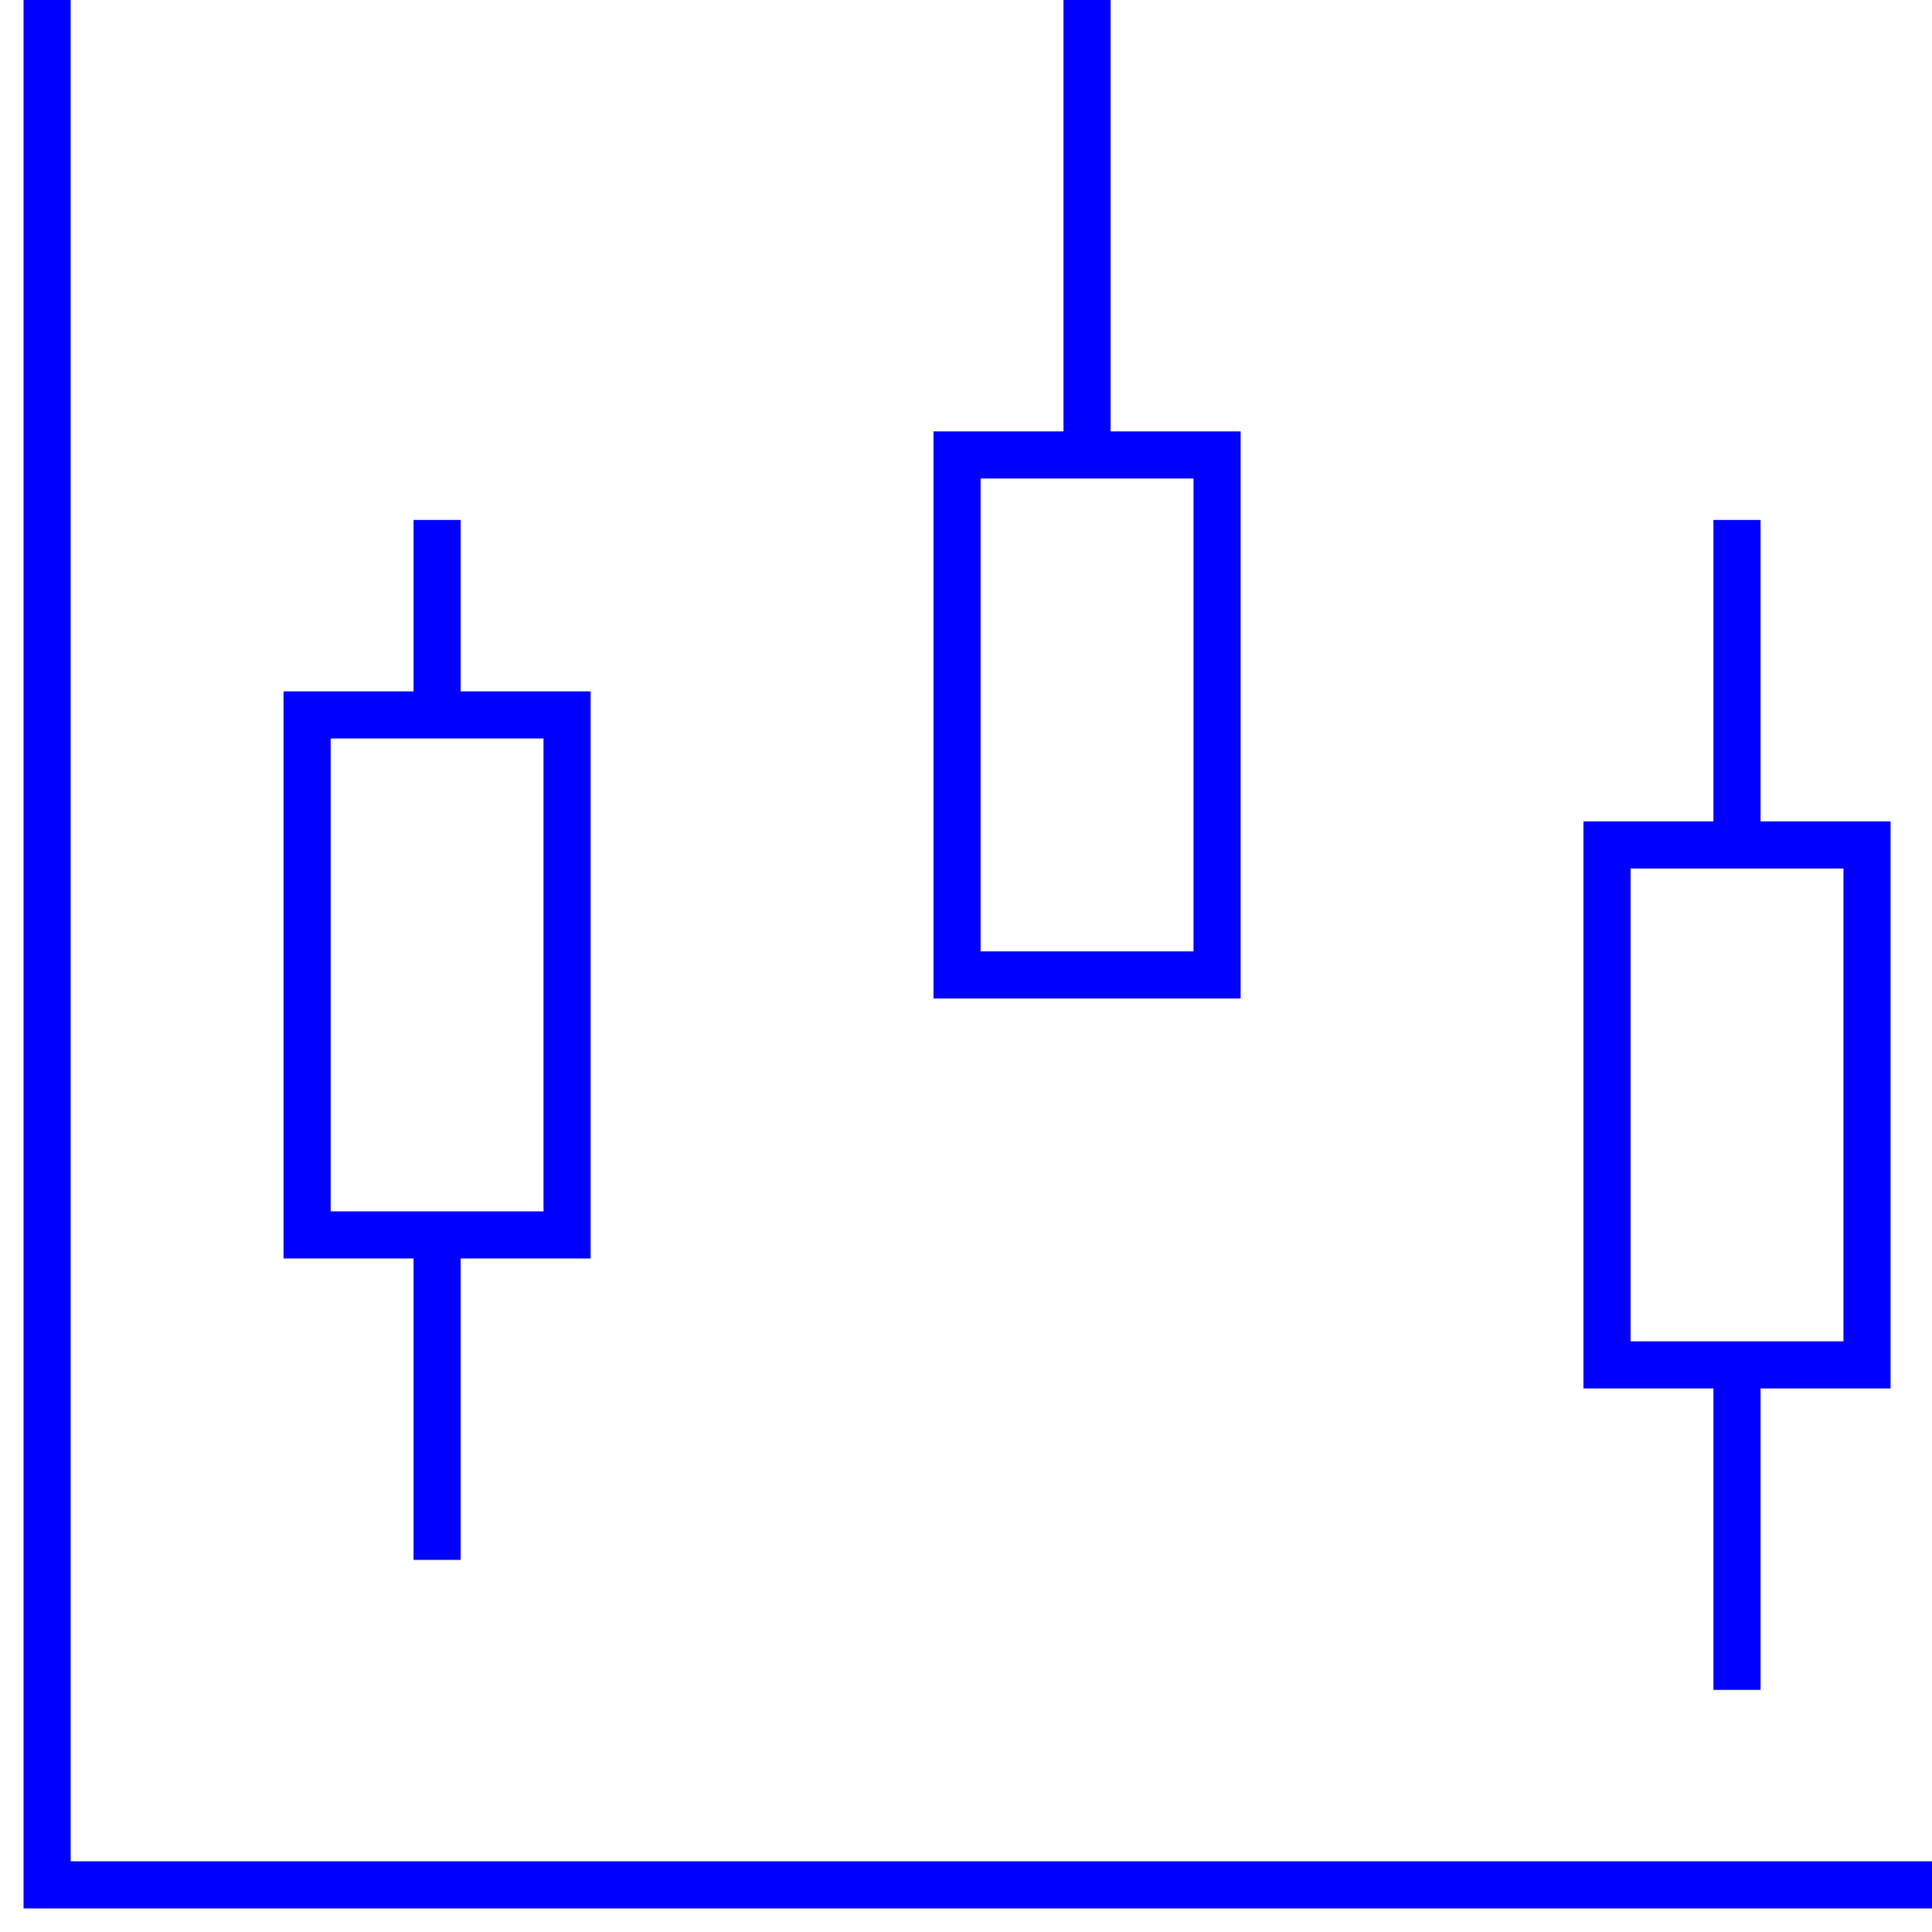
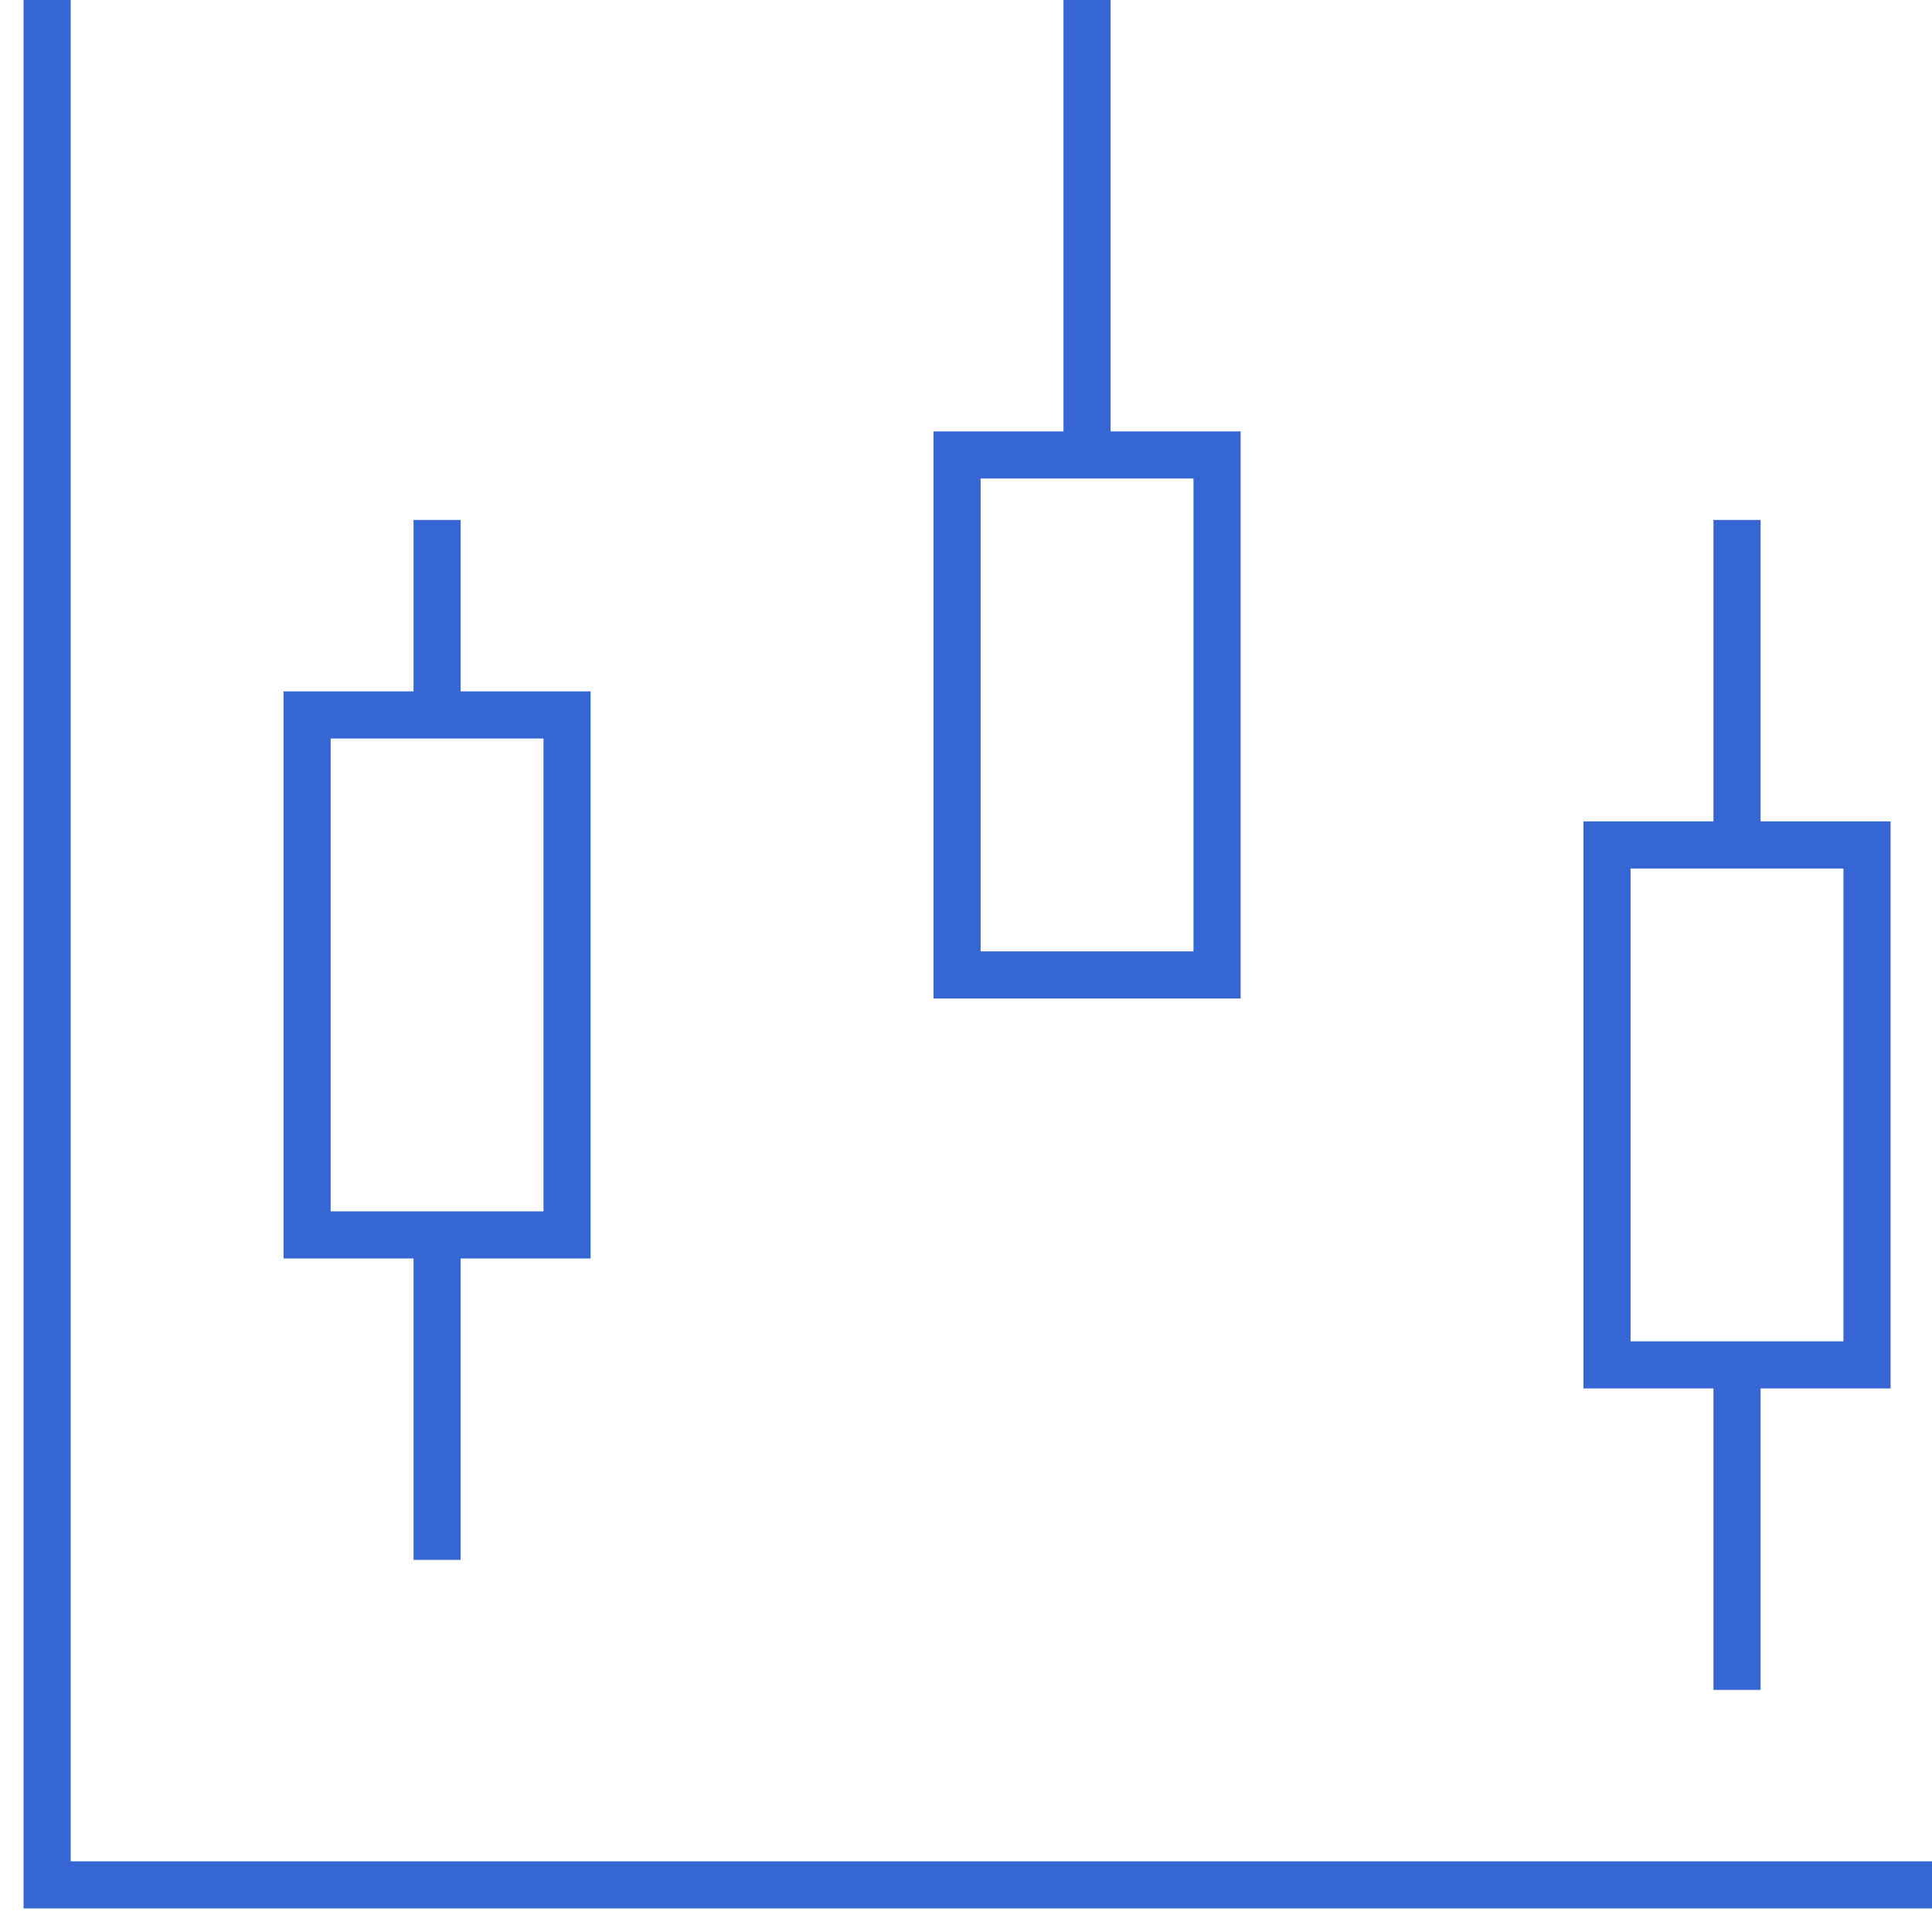
<svg xmlns="http://www.w3.org/2000/svg" width="41" height="41" viewBox="0 0 41 41" fill="none">
-   <style>
-     path {
-       stroke: blue;
-     }
-     @media (prefers-color-scheme: dark) {
-       path {
-         stroke: red;
-       }
-     }
- </style>
-   <path d="M1 0V40H41M23.069 0V9.655M9.276 26.207V33.103M9.276 11.034V15.172M36.862 11.034V17.931M36.862 28.965V35.862M6.517 15.172H12.034V26.207H6.517V15.172ZM20.31 9.655H25.828V20.69H20.31V9.655ZM34.103 17.931H39.621V28.965H34.103V17.931Z" />
+   <path d="M1 0V40H41M23.069 0V9.655M9.276 26.207V33.103M9.276 11.034V15.172M36.862 11.034V17.931M36.862 28.965V35.862M6.517 15.172H12.034V26.207H6.517V15.172ZM20.31 9.655H25.828V20.69H20.31V9.655ZM34.103 17.931H39.621V28.965H34.103V17.931Z" stroke="#3566D3" />
</svg>
